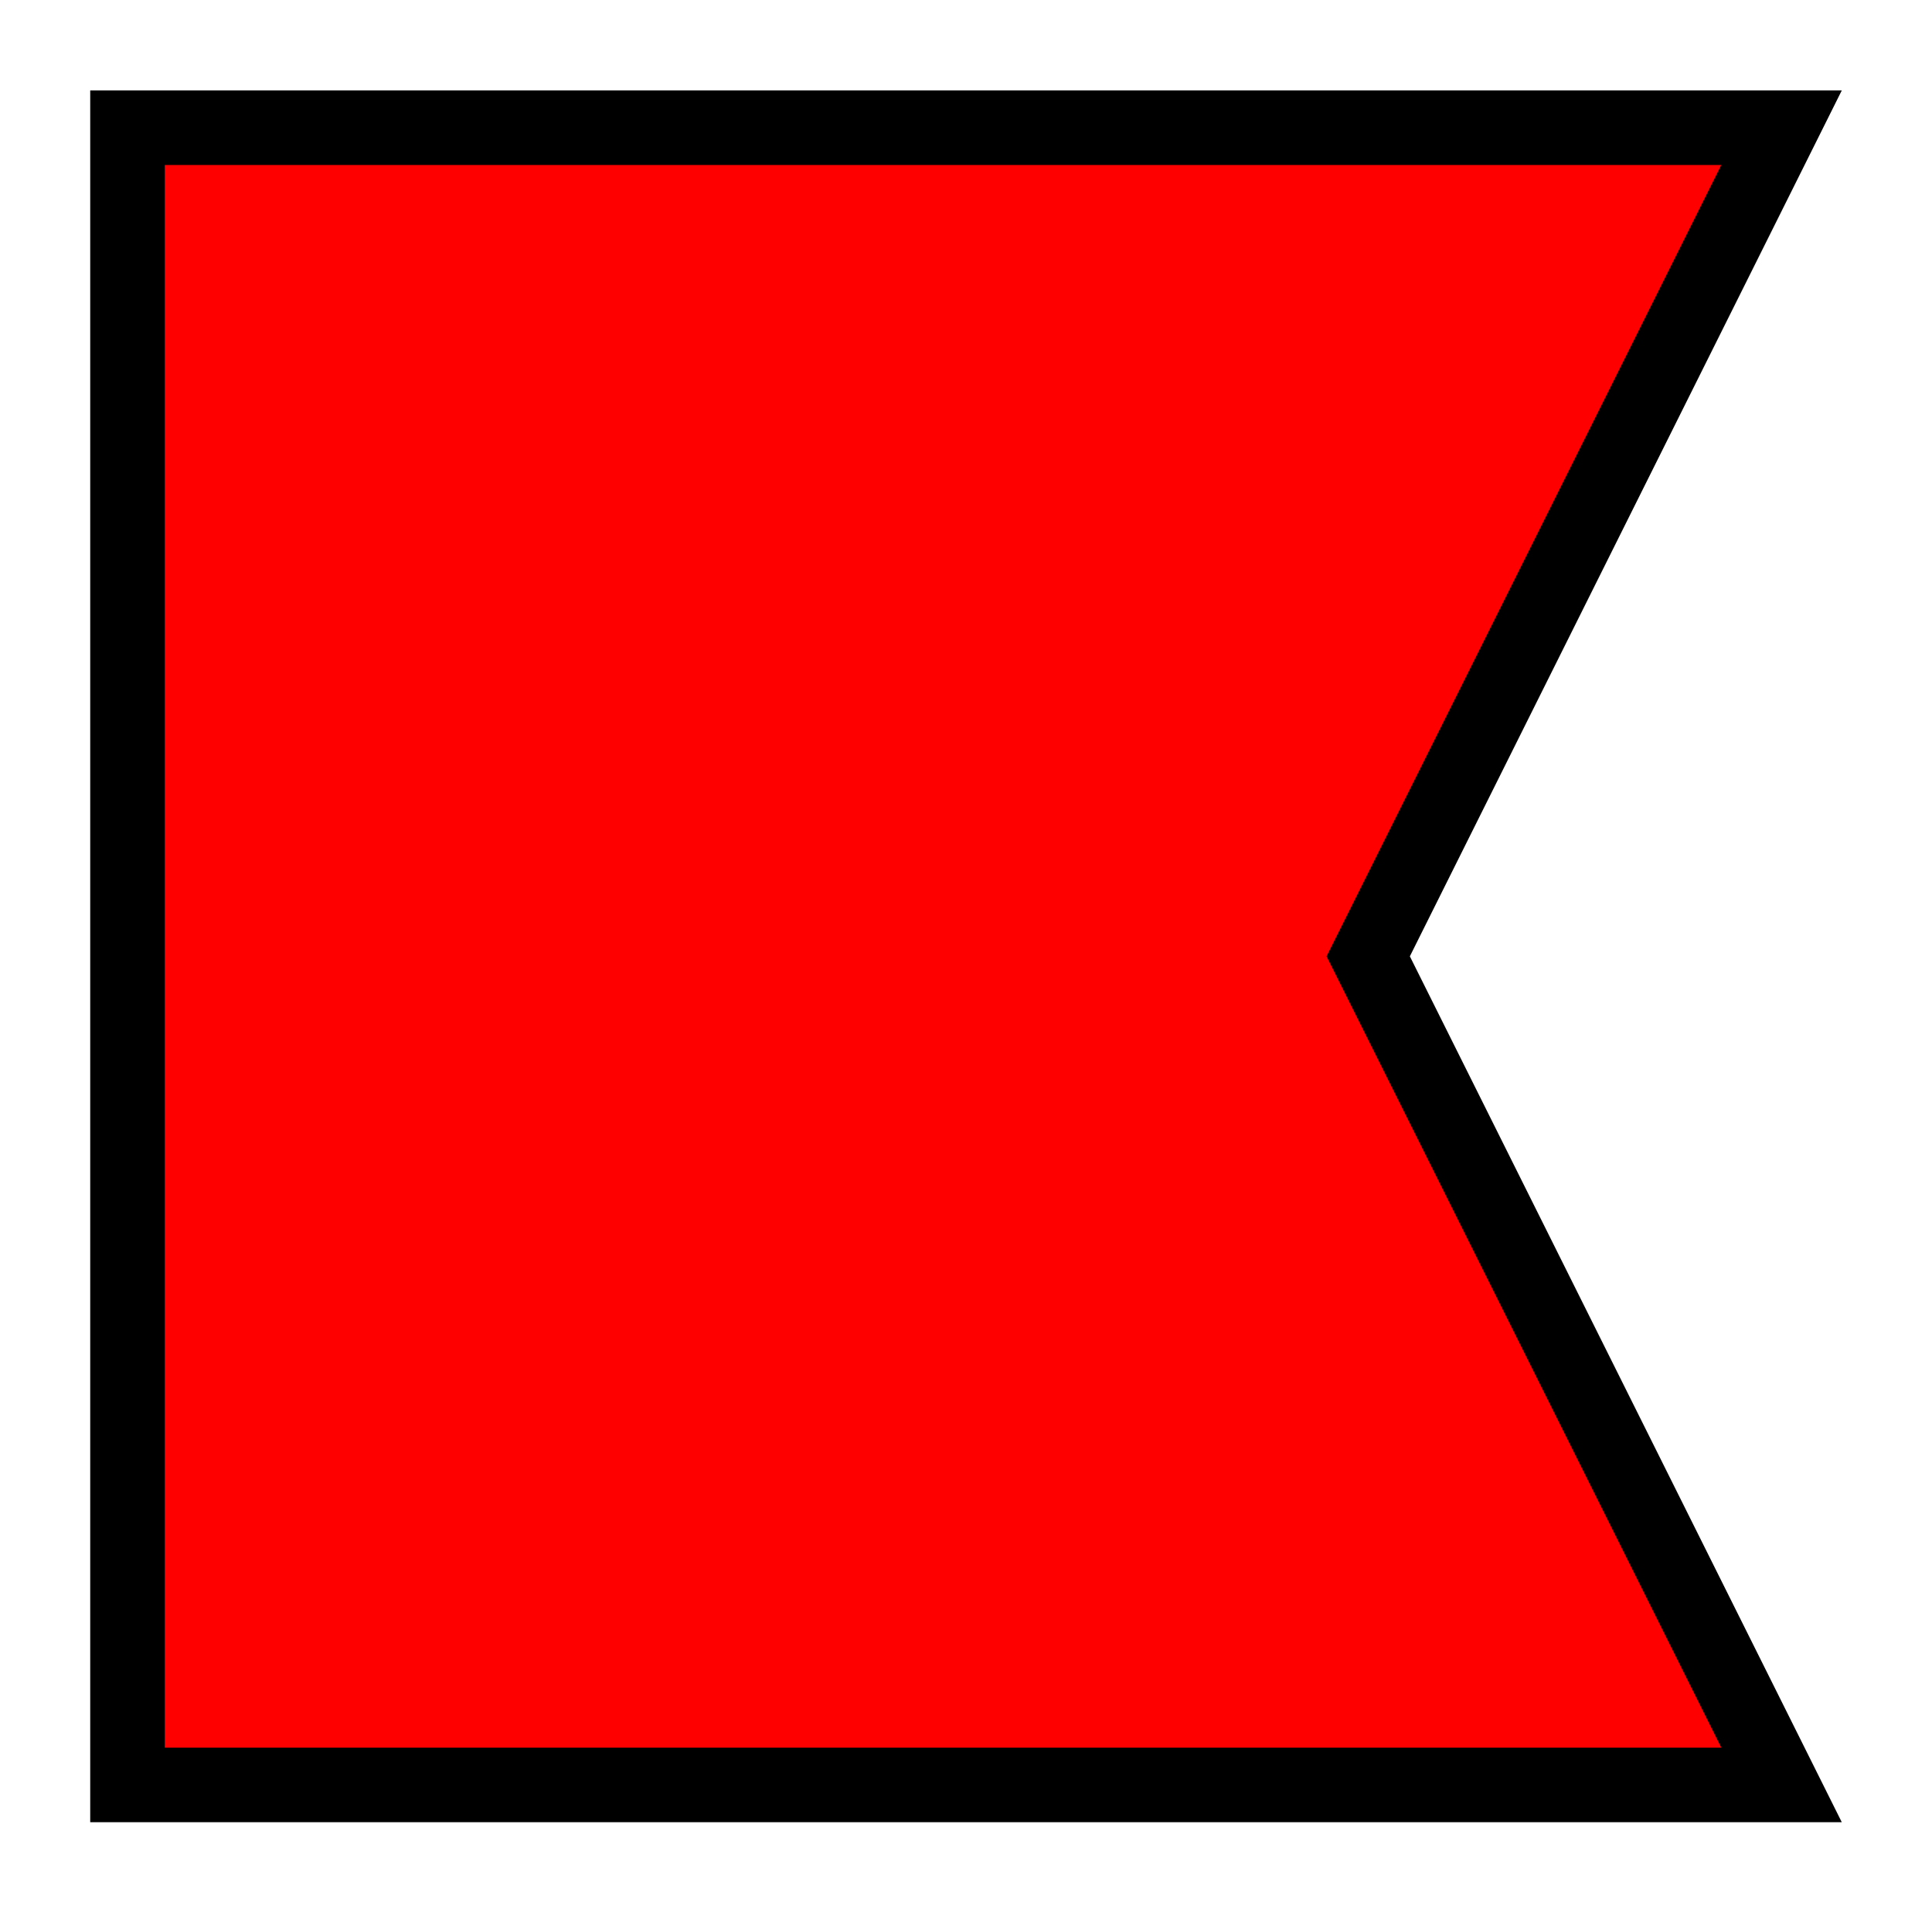
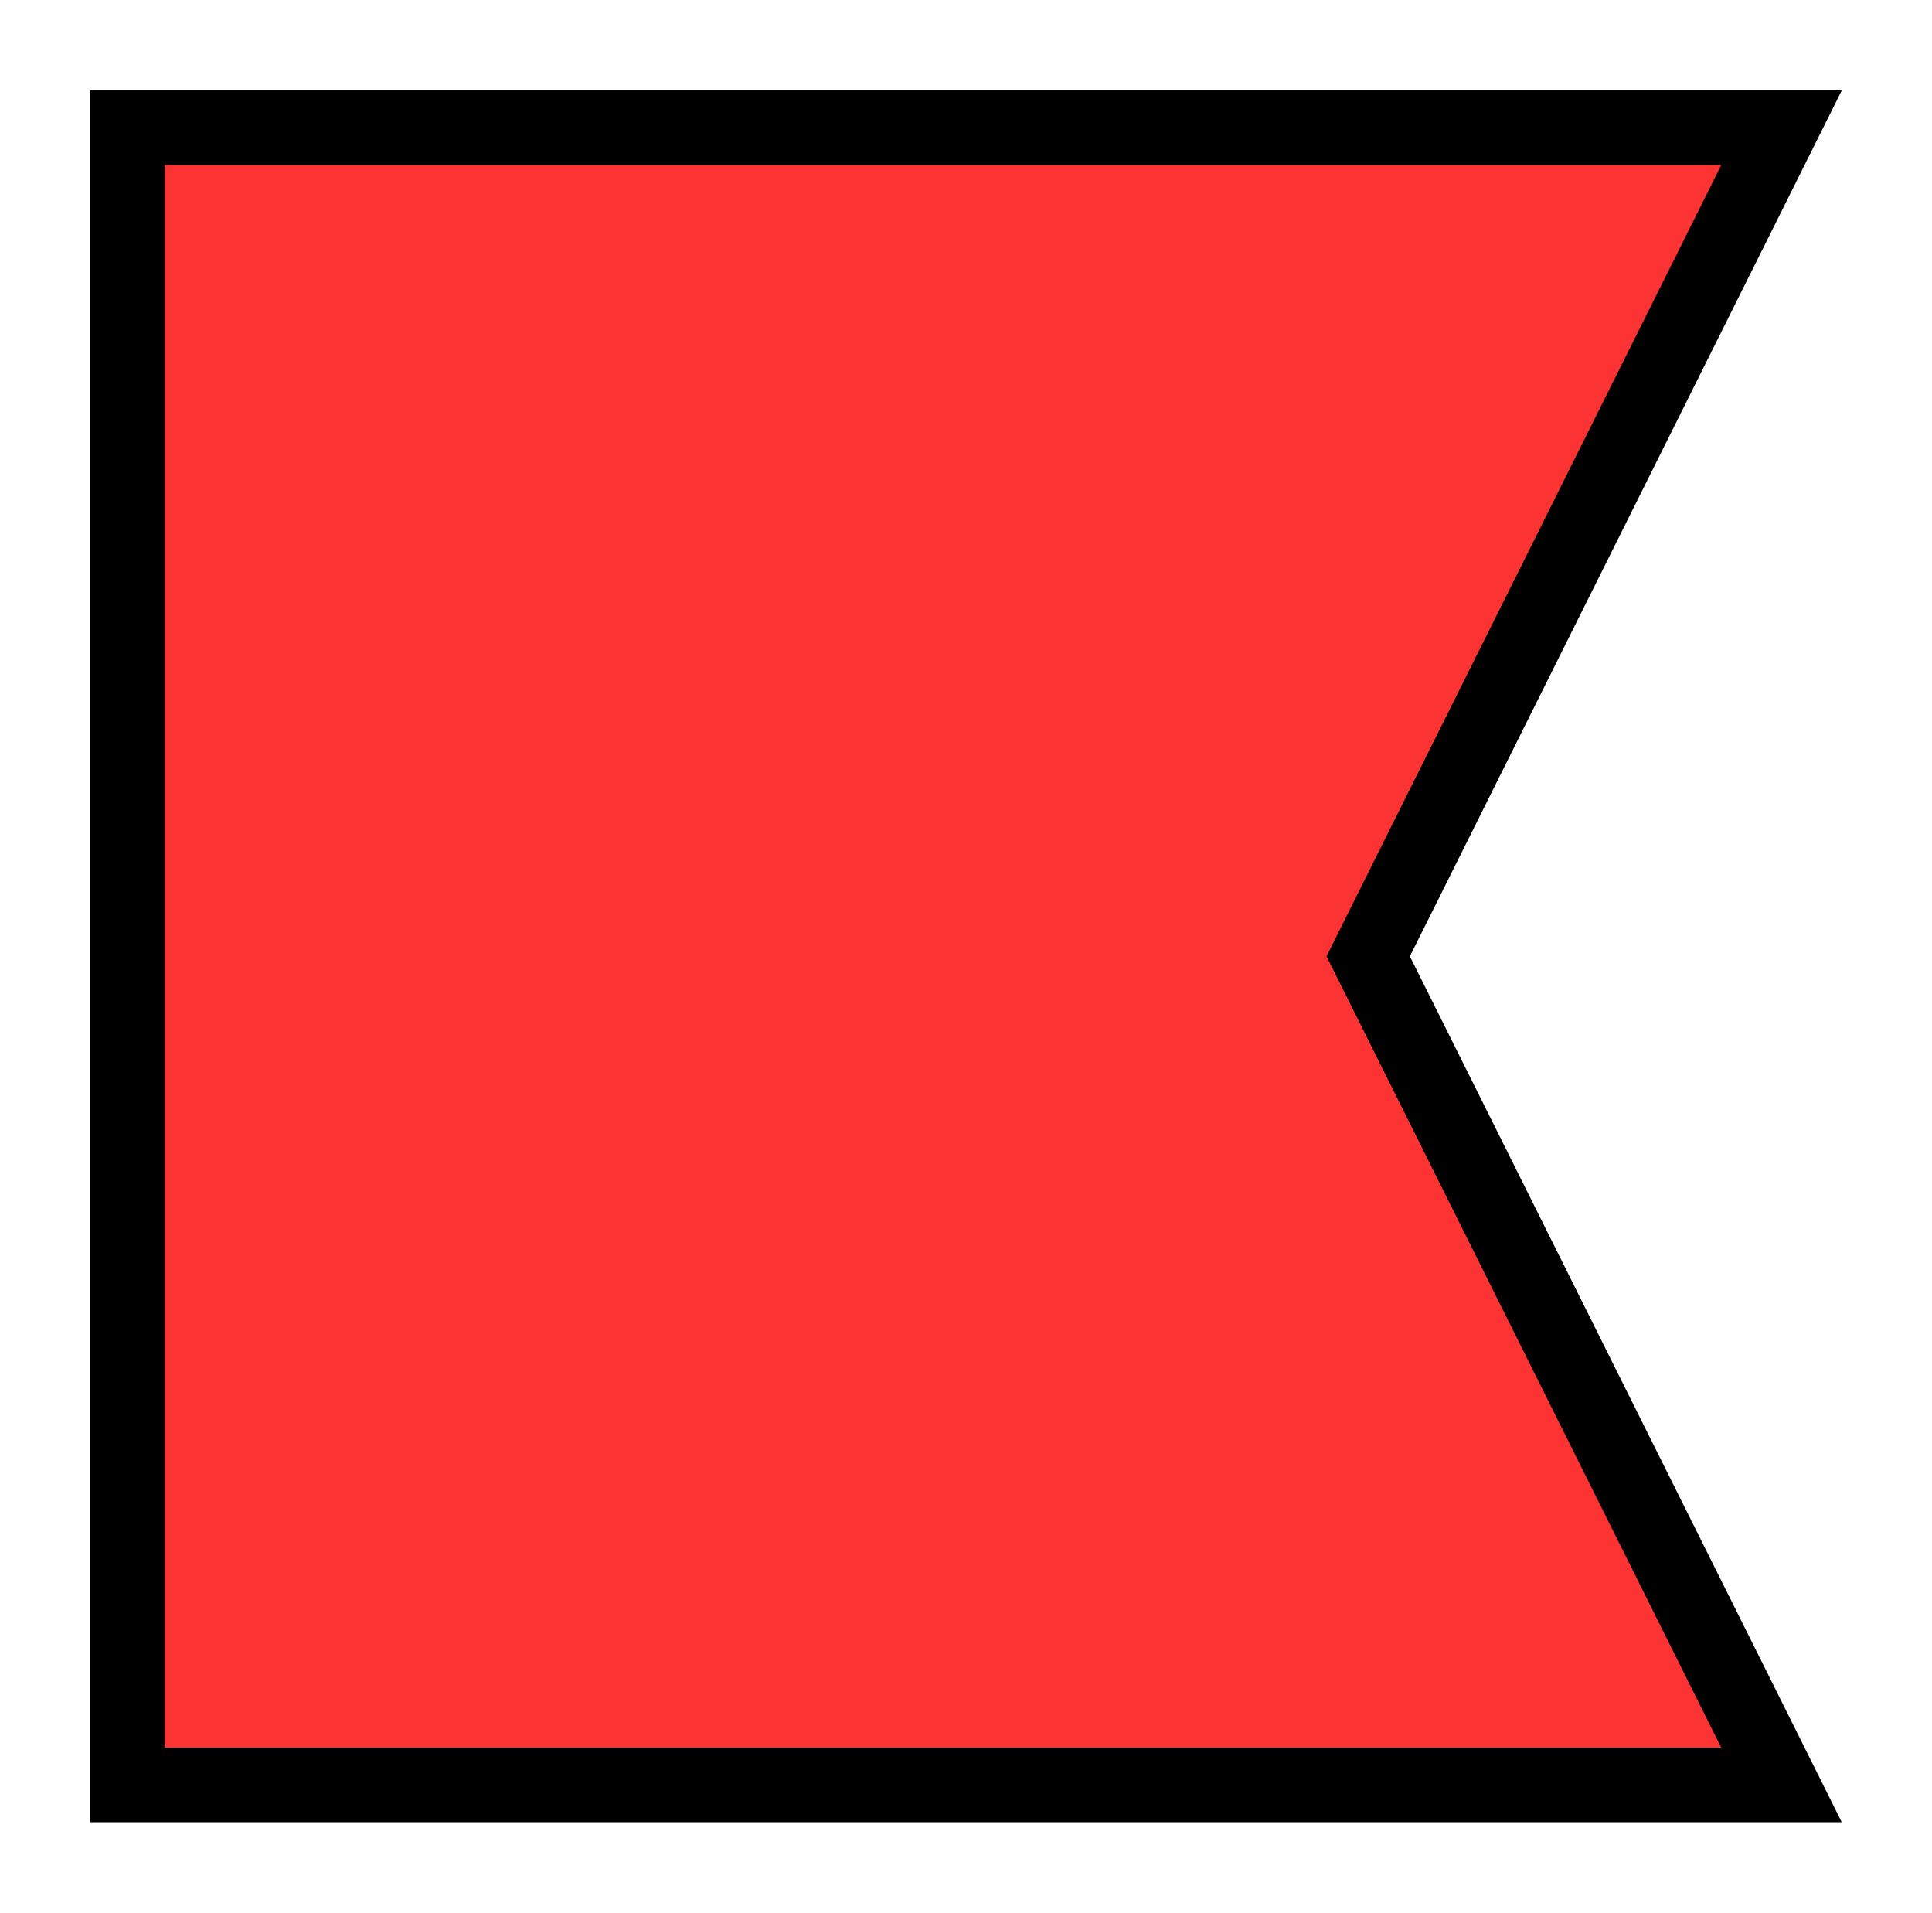
<svg xmlns="http://www.w3.org/2000/svg" width="5.338mm" height="5.283mm" viewBox="0 0 5.338 5.283" version="1.1" id="svg10285">
  <defs id="defs10279" />
  <g id="layer1" transform="translate(-93.33675,4.998826)">
-     <path style="display:inline;fill:#ff0000;fill-opacity:1;stroke:#000000;stroke-width:0.206;stroke-linecap:butt;stroke-linejoin:miter;stroke-miterlimit:4;stroke-dasharray:none;stroke-opacity:1" d="m 93.689,-4.646 h 4.57 l -1.142,2.289 1.142,2.289 h -4.57 z" id="path16250-5-0" />
+     <path style="display:inline;fill:#fb3333;fill-opacity:1;stroke:#000000;stroke-width:0.206;stroke-linecap:butt;stroke-linejoin:miter;stroke-miterlimit:4;stroke-dasharray:none;stroke-opacity:1" d="m 93.689,-4.646 h 4.57 l -1.142,2.289 1.142,2.289 h -4.57 z" id="path16250-5-0" />
  </g>
</svg>
